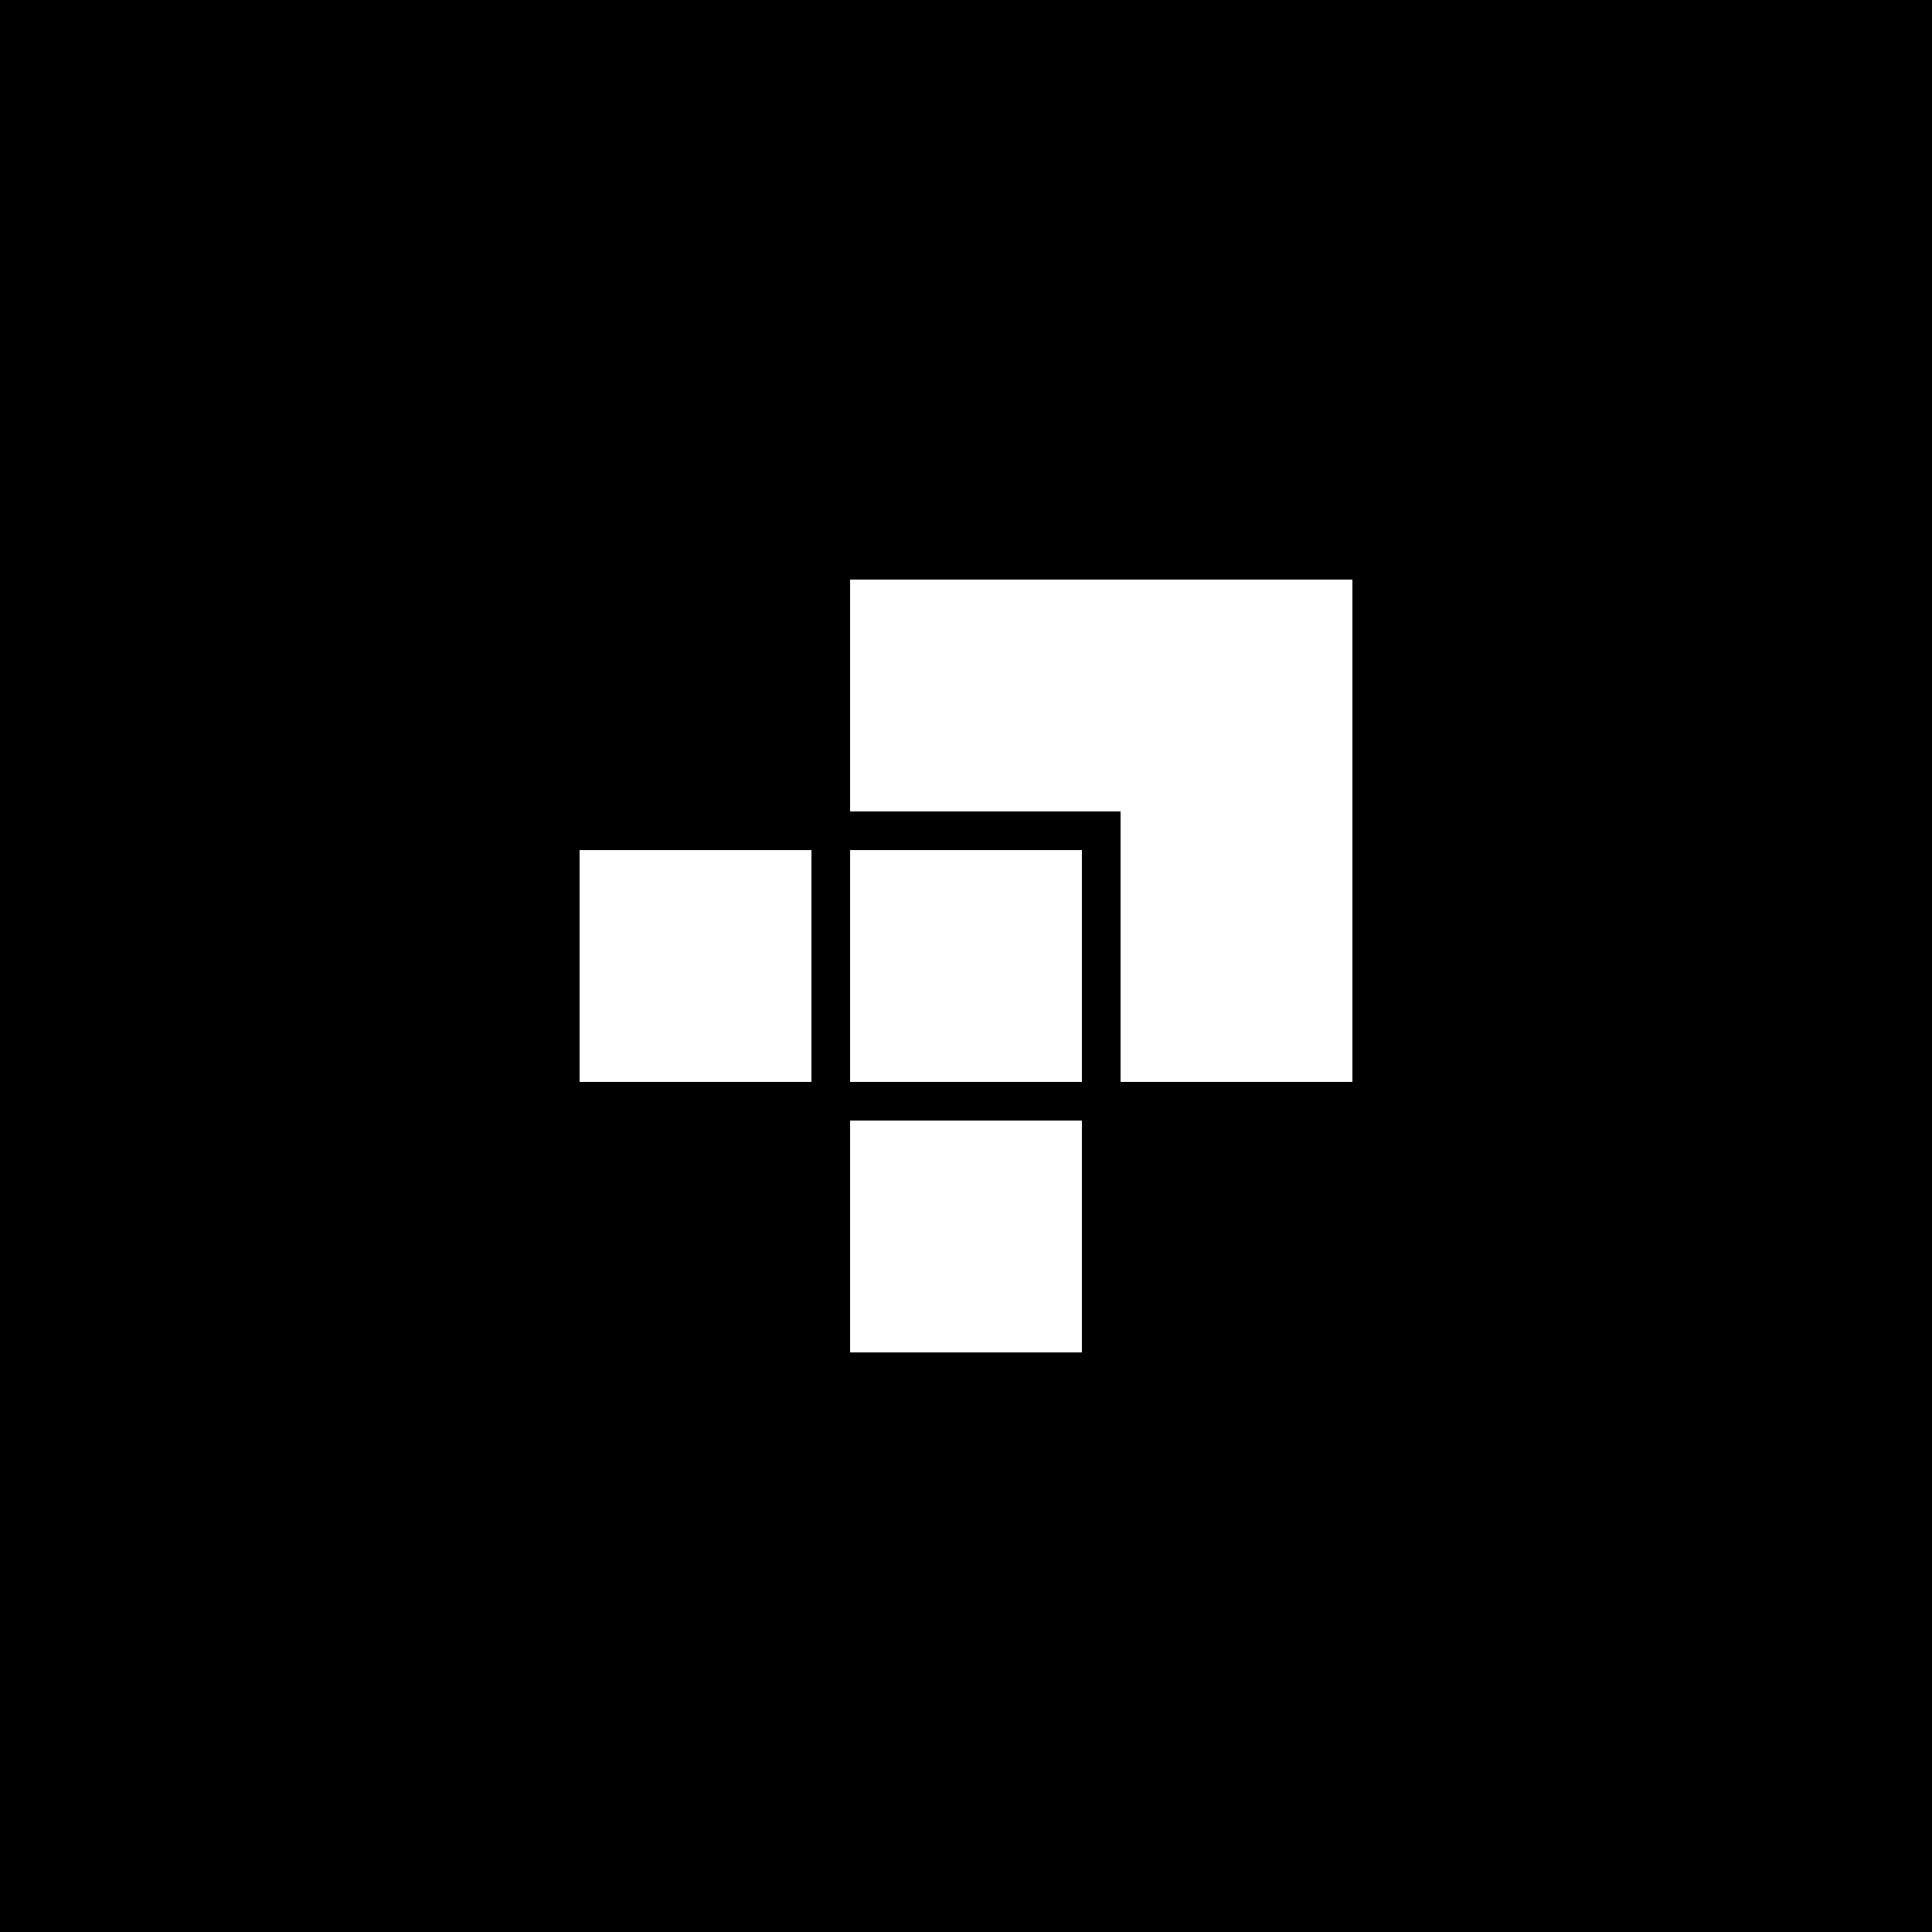
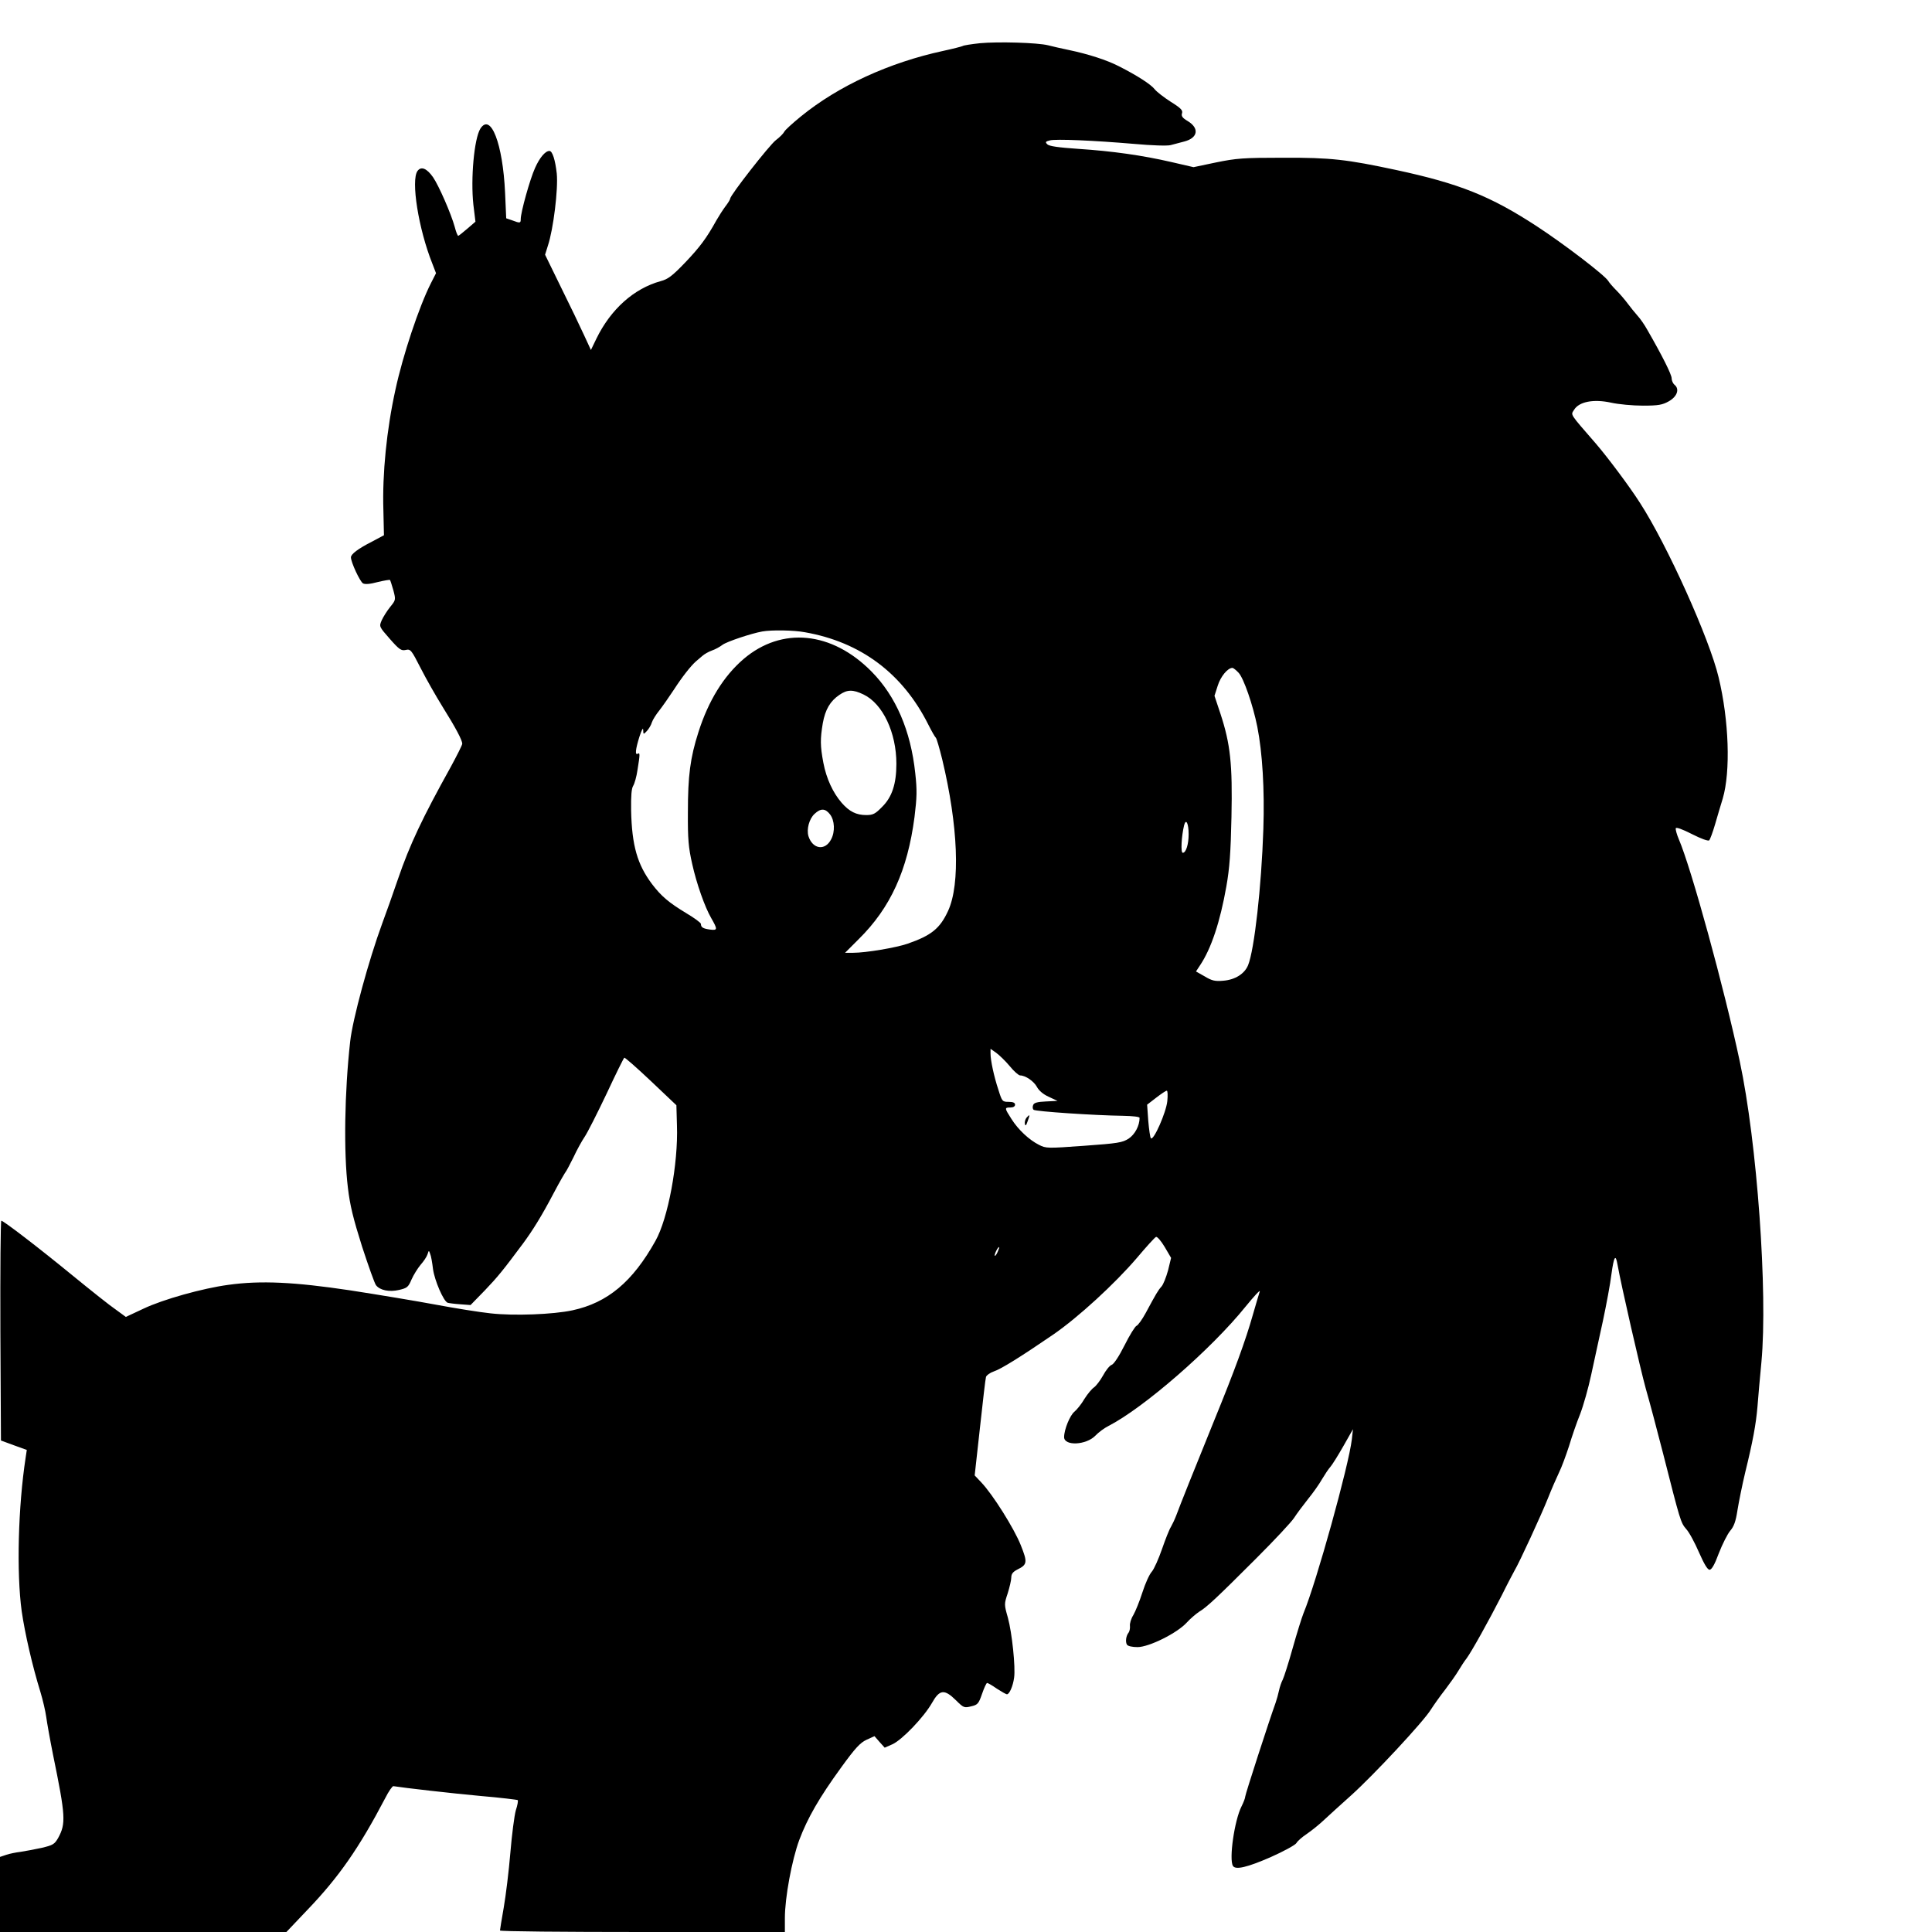
- <svg xmlns="http://www.w3.org/2000/svg" version="1.0" width="200pt" height="200pt" viewBox="0 0 200 200" preserveAspectRatio="xMidYMid meet">
-   <g transform="translate(0,200) scale(0.1,-0.1)" fill="#000000" stroke="none">
-     <path d="M0 1000 l0 -1000 1000 0 1000 0 0 1000 0 1000 -1000 0 -1000 0 0 -1000z m1400 140 l0 -260 -120 0 -120 0 0 140 0 140 -140 0 -140 0 0 120 0 120 260 0 260 0 0 -260z m-560 -140 l0 -120 -120 0 -120 0 0 120 0 120 120 0 120 0 0 -120z m280 0 l0 -120 -120 0 -120 0 0 120 0 120 120 0 120 0 0 -120z m0 -280 l0 -120 -120 0 -120 0 0 120 0 120 120 0 120 0 0 -120z" />
+ <svg xmlns="http://www.w3.org/2000/svg" version="1.0" width="1024pt" height="1024pt" viewBox="0 0 1024 1024" preserveAspectRatio="xMidYMid meet">
+   <g transform="translate(0,1024) scale(0.1,-0.1)" fill="#000000" stroke="none">
+     <path d="M5194 10011 c-45 -5 -86 -11 -92 -15 -6 -3 -53 -15 -104 -26 -286 -62 -554 -185 -753 -347 -44 -36 -84 -72 -88 -81 -5 -10 -25 -30 -45 -45 -34 -26 -242 -292 -242 -310 0 -5 -12 -24 -26 -42 -14 -19 -35 -52 -47 -73 -52 -94 -87 -141 -165 -223 -69 -72 -92 -89 -130 -99 -142 -39 -265 -149 -341 -305 l-29 -60 -37 80 c-20 44 -75 158 -122 253 l-84 172 15 48 c29 87 55 299 47 382 -8 72 -23 120 -39 120 -22 0 -52 -36 -76 -90 -27 -59 -76 -235 -76 -271 0 -22 -3 -23 -45 -7 l-32 11 -6 136 c-12 260 -76 425 -131 339 -33 -53 -52 -265 -37 -403 l11 -90 -43 -37 c-23 -20 -45 -37 -48 -38 -4 0 -12 21 -19 48 -19 69 -84 218 -115 263 -33 47 -63 59 -82 33 -36 -49 5 -307 78 -490 l20 -52 -27 -53 c-63 -124 -149 -383 -188 -564 -47 -213 -70 -447 -64 -638 l3 -134 -62 -33 c-75 -38 -113 -67 -113 -84 0 -26 48 -129 64 -138 10 -6 38 -4 78 7 33 8 63 13 65 11 2 -2 10 -27 18 -55 13 -50 13 -51 -17 -88 -17 -21 -37 -53 -45 -71 -14 -33 -14 -33 43 -98 50 -57 61 -64 84 -59 26 6 30 1 80 -97 29 -57 81 -148 115 -203 70 -112 105 -178 105 -197 0 -7 -28 -62 -61 -123 -150 -270 -217 -411 -280 -595 -25 -74 -63 -180 -83 -234 -72 -196 -157 -508 -170 -626 -30 -269 -35 -588 -12 -776 11 -93 28 -162 75 -311 34 -104 67 -197 74 -205 21 -27 70 -37 122 -25 43 10 49 15 66 55 11 25 33 60 48 78 16 18 33 43 37 56 7 22 7 22 14 2 5 -11 11 -47 15 -80 8 -60 56 -172 78 -179 7 -2 37 -6 67 -8 l54 -4 76 78 c68 71 97 107 202 248 51 69 99 146 162 266 32 61 62 112 65 115 3 3 21 37 40 75 18 39 45 88 60 110 15 22 67 125 116 228 48 103 91 190 94 191 3 2 67 -54 141 -124 l135 -128 3 -108 c7 -201 -47 -492 -114 -611 -121 -217 -254 -328 -440 -368 -102 -22 -311 -30 -434 -16 -58 6 -188 27 -290 46 -102 19 -306 53 -455 76 -294 44 -473 53 -645 29 -135 -18 -346 -77 -449 -126 l-94 -44 -52 38 c-30 20 -134 103 -232 183 -183 150 -365 289 -376 289 -4 0 -6 -262 -5 -582 l3 -583 68 -25 69 -25 -6 -40 c-40 -261 -49 -610 -21 -815 17 -117 56 -288 99 -427 13 -43 27 -103 31 -133 4 -30 20 -120 36 -200 67 -327 69 -365 27 -442 -19 -33 -28 -38 -87 -52 -36 -8 -86 -17 -111 -21 -25 -3 -60 -10 -77 -16 l-33 -11 0 -199 0 -199 759 0 759 0 112 118 c166 173 273 327 412 592 18 36 38 64 43 63 56 -9 309 -38 462 -52 106 -9 195 -20 197 -22 3 -3 -1 -27 -10 -54 -8 -28 -21 -129 -29 -225 -8 -96 -24 -227 -35 -290 -11 -63 -20 -118 -20 -122 0 -5 340 -8 755 -8 l755 0 0 74 c0 108 37 307 76 413 44 117 106 225 223 386 74 102 100 130 134 146 l42 19 27 -31 27 -30 41 18 c51 23 166 143 209 218 41 73 66 76 128 15 40 -40 44 -41 80 -32 35 8 40 14 58 66 11 32 23 58 27 58 4 0 27 -13 51 -30 25 -16 49 -30 54 -30 13 0 32 43 38 88 8 55 -11 237 -33 318 -20 70 -20 72 -1 129 10 32 19 70 19 84 0 19 9 30 32 42 53 26 55 38 18 130 -35 88 -148 268 -209 332 l-35 37 28 253 c15 138 29 260 32 269 3 9 21 22 41 29 38 12 145 79 316 196 132 91 326 269 443 406 49 58 94 108 101 111 6 3 27 -21 46 -53 l34 -58 -16 -66 c-10 -36 -25 -75 -35 -86 -18 -20 -28 -37 -84 -141 -18 -33 -40 -64 -48 -67 -8 -3 -37 -50 -64 -104 -29 -58 -57 -100 -68 -103 -11 -4 -31 -29 -46 -57 -15 -27 -37 -55 -47 -62 -11 -7 -34 -34 -51 -61 -16 -28 -41 -58 -53 -68 -24 -19 -55 -95 -55 -135 0 -48 117 -43 166 8 16 17 47 40 69 51 187 96 546 408 727 633 45 55 78 91 75 80 -4 -11 -20 -67 -37 -125 -38 -134 -95 -291 -205 -560 -104 -256 -182 -451 -201 -503 -8 -21 -21 -48 -28 -60 -8 -12 -29 -65 -47 -117 -18 -52 -42 -106 -54 -120 -13 -14 -35 -63 -50 -110 -15 -47 -37 -101 -48 -120 -12 -19 -20 -45 -18 -58 1 -13 -2 -28 -7 -35 -14 -17 -18 -49 -9 -64 5 -8 29 -13 56 -13 61 0 210 74 261 130 19 21 49 46 65 57 41 24 96 76 303 283 96 96 187 193 201 215 14 22 48 67 74 100 27 33 60 80 74 105 15 25 34 54 44 65 10 11 41 61 69 110 l51 90 -6 -54 c-16 -138 -188 -758 -256 -921 -10 -25 -36 -109 -58 -187 -22 -79 -46 -153 -52 -165 -7 -13 -16 -39 -20 -58 -4 -19 -12 -48 -18 -65 -34 -94 -161 -486 -161 -497 0 -8 -9 -31 -20 -53 -37 -73 -67 -280 -45 -315 14 -22 76 -7 198 46 70 31 132 65 138 75 5 10 31 33 57 50 26 18 67 51 92 75 25 23 88 81 141 128 118 106 384 391 423 455 16 25 50 73 76 106 25 33 57 78 70 100 13 22 32 51 43 65 25 33 117 198 187 335 30 61 61 119 67 130 26 43 145 302 177 383 19 48 46 110 59 137 14 28 37 91 53 140 15 50 41 126 59 170 17 44 44 139 59 210 16 72 43 200 62 285 18 85 39 196 45 247 13 94 22 109 32 51 20 -112 121 -553 150 -658 20 -69 61 -224 92 -345 91 -358 93 -365 122 -399 16 -17 46 -73 68 -124 27 -61 45 -92 56 -92 11 0 27 27 49 87 19 49 46 102 60 119 20 23 30 50 39 110 7 43 25 133 41 200 40 163 57 254 65 349 3 44 13 151 21 237 34 367 -23 1163 -115 1593 -82 386 -257 1024 -323 1177 -11 26 -18 52 -16 58 2 7 35 -5 86 -31 49 -25 86 -38 91 -33 5 5 19 43 31 84 12 41 30 103 41 138 42 143 33 414 -22 642 -48 203 -272 701 -417 925 -54 85 -171 241 -232 312 -144 166 -135 152 -117 181 26 43 103 58 195 38 40 -9 116 -16 170 -16 82 0 103 4 137 23 44 25 58 64 31 87 -9 7 -16 23 -16 35 0 20 -49 118 -129 257 -15 27 -38 60 -52 75 -14 16 -37 44 -51 63 -14 19 -41 51 -60 70 -19 19 -39 42 -44 51 -18 30 -235 196 -379 290 -245 160 -410 226 -745 298 -262 56 -346 66 -600 65 -211 0 -247 -3 -355 -25 l-119 -25 -117 27 c-156 36 -313 58 -494 70 -103 7 -154 14 -164 24 -12 12 -10 15 14 21 32 8 227 0 450 -19 89 -8 173 -11 190 -6 16 4 49 13 72 19 73 19 81 71 17 109 -27 16 -34 26 -29 41 5 15 -6 27 -59 60 -36 23 -75 53 -86 67 -20 26 -95 74 -190 122 -62 32 -160 64 -265 86 -38 8 -88 19 -110 25 -56 14 -264 20 -361 11z m-928 -3122 c296 -52 518 -218 654 -489 18 -36 36 -67 40 -70 4 -3 19 -54 34 -115 84 -350 97 -660 31 -803 -43 -93 -88 -130 -215 -174 -61 -21 -221 -48 -288 -48 l-43 0 73 73 c168 166 258 364 295 646 13 106 14 143 4 233 -24 226 -103 408 -231 538 -211 214 -476 240 -679 67 -106 -91 -186 -221 -239 -387 -44 -137 -56 -233 -56 -425 -1 -143 3 -187 23 -275 23 -104 67 -228 100 -285 35 -61 35 -67 -5 -62 -38 5 -49 12 -49 30 0 6 -34 31 -76 56 -96 58 -134 91 -183 155 -78 104 -107 204 -111 391 -1 77 2 116 11 130 7 11 18 49 23 85 13 81 14 93 1 85 -15 -9 -12 23 9 90 12 37 20 51 20 36 1 -25 1 -25 20 -5 10 11 22 31 26 45 4 13 22 42 40 64 17 22 52 72 77 110 44 68 89 125 116 149 7 6 22 19 34 29 11 10 34 23 51 29 18 6 43 20 56 30 22 17 154 61 211 71 50 9 168 7 226 -4z m2299 -215 c27 -29 76 -171 99 -286 27 -137 39 -332 32 -543 -10 -305 -48 -641 -81 -721 -19 -46 -69 -77 -131 -82 -44 -4 -61 0 -99 23 l-46 26 21 32 c60 89 107 232 140 419 17 96 23 178 27 368 6 281 -6 387 -58 546 l-32 96 17 53 c15 49 53 95 78 95 5 0 20 -12 33 -26z m-1988 -115 c102 -49 174 -202 174 -367 0 -107 -23 -177 -76 -229 -36 -37 -48 -43 -84 -43 -52 0 -89 18 -130 65 -46 53 -81 128 -97 212 -17 90 -17 126 -3 210 13 72 39 117 88 150 42 29 72 29 128 2z m-178 -635 c25 -32 28 -92 6 -133 -32 -62 -98 -52 -120 17 -11 37 4 92 32 118 33 31 57 30 82 -2z m1901 -106 c0 -53 -14 -98 -31 -98 -12 0 -7 88 7 146 10 38 24 10 24 -48z m-948 -1229 c22 -27 47 -49 55 -49 28 0 73 -31 89 -61 10 -19 33 -39 62 -52 l47 -22 -62 -3 c-45 -2 -63 -7 -67 -19 -4 -9 -3 -20 2 -25 9 -9 324 -30 475 -32 51 -1 87 -5 87 -11 0 -42 -25 -88 -58 -110 -33 -21 -56 -25 -237 -38 -193 -14 -201 -14 -238 5 -52 26 -110 80 -146 137 -37 58 -38 61 -6 61 16 0 25 6 25 15 0 10 -10 15 -34 15 -33 0 -35 2 -54 63 -24 72 -42 157 -42 193 l0 25 30 -21 c16 -12 49 -43 72 -71z m835 -185 c-6 -60 -73 -212 -87 -197 -4 4 -10 46 -14 93 l-6 85 48 37 c26 20 51 37 56 37 5 1 6 -24 3 -55z m-899 -799 c-6 -14 -13 -23 -15 -21 -5 5 15 46 22 46 3 0 -1 -11 -7 -25z" />
+     <path d="M5440 4315 c-6 -8 -10 -22 -8 -32 3 -13 7 -9 15 15 13 35 12 39 -7 17z" />
  </g>
</svg>
